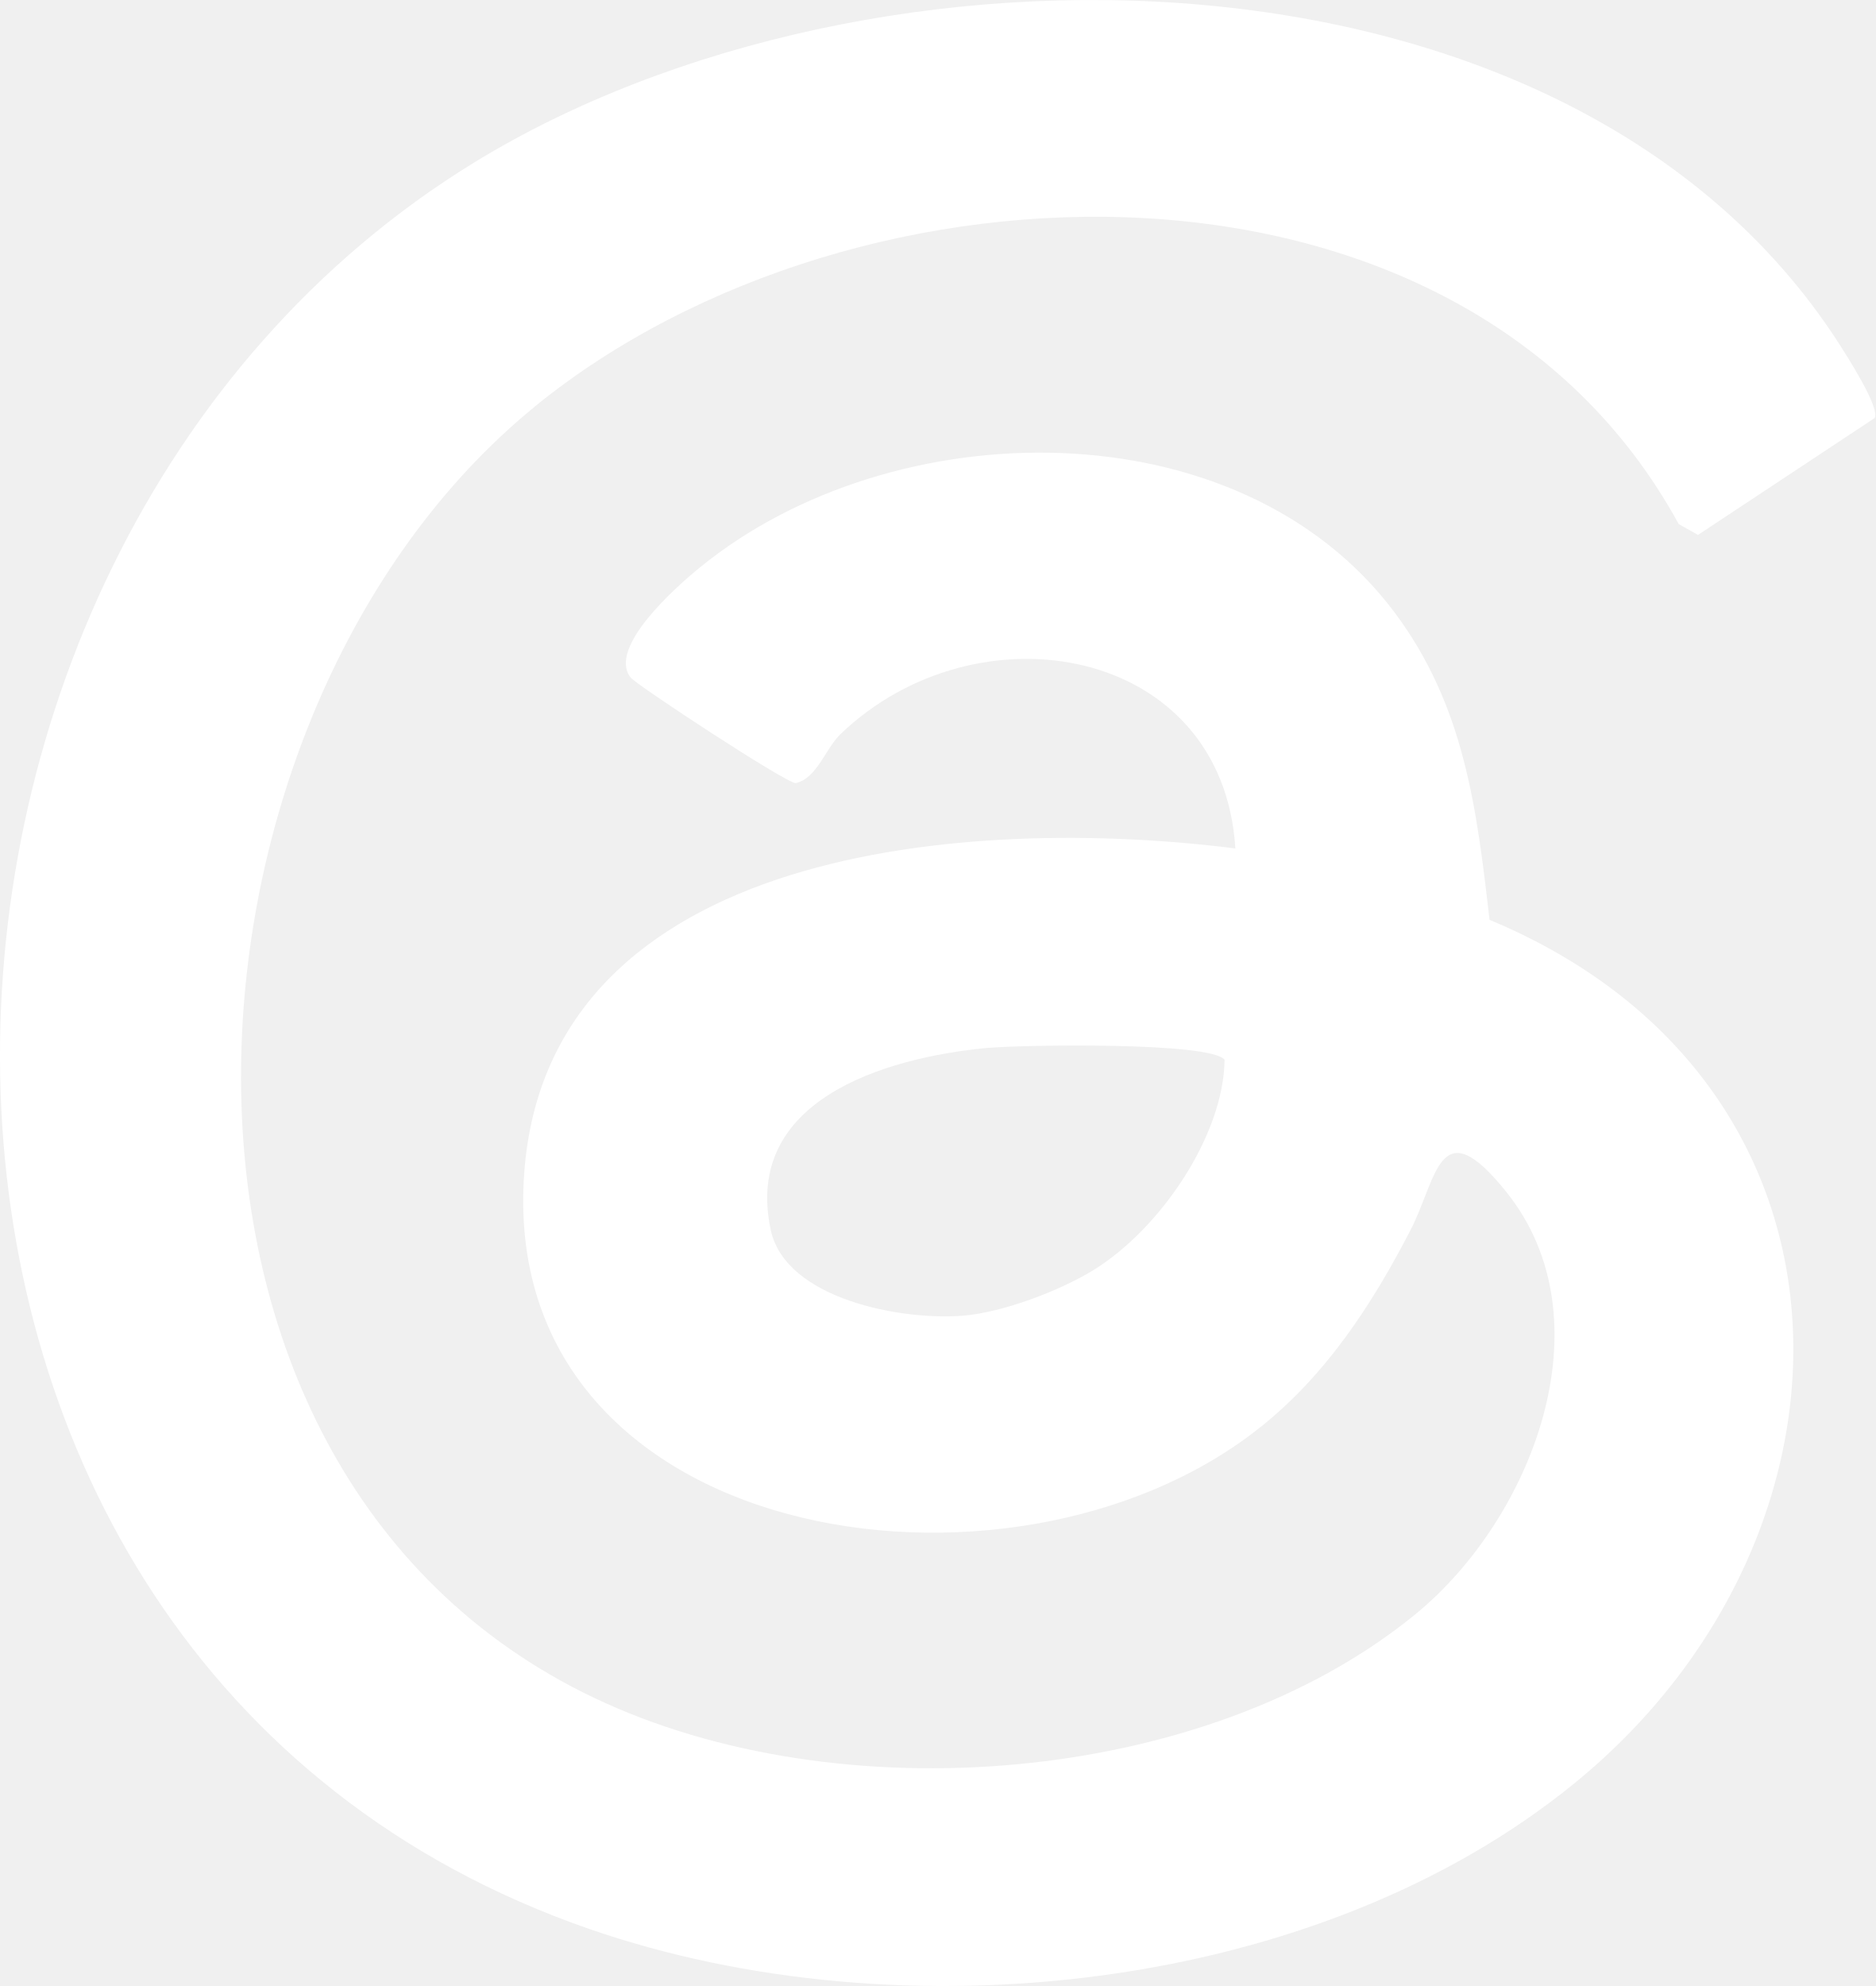
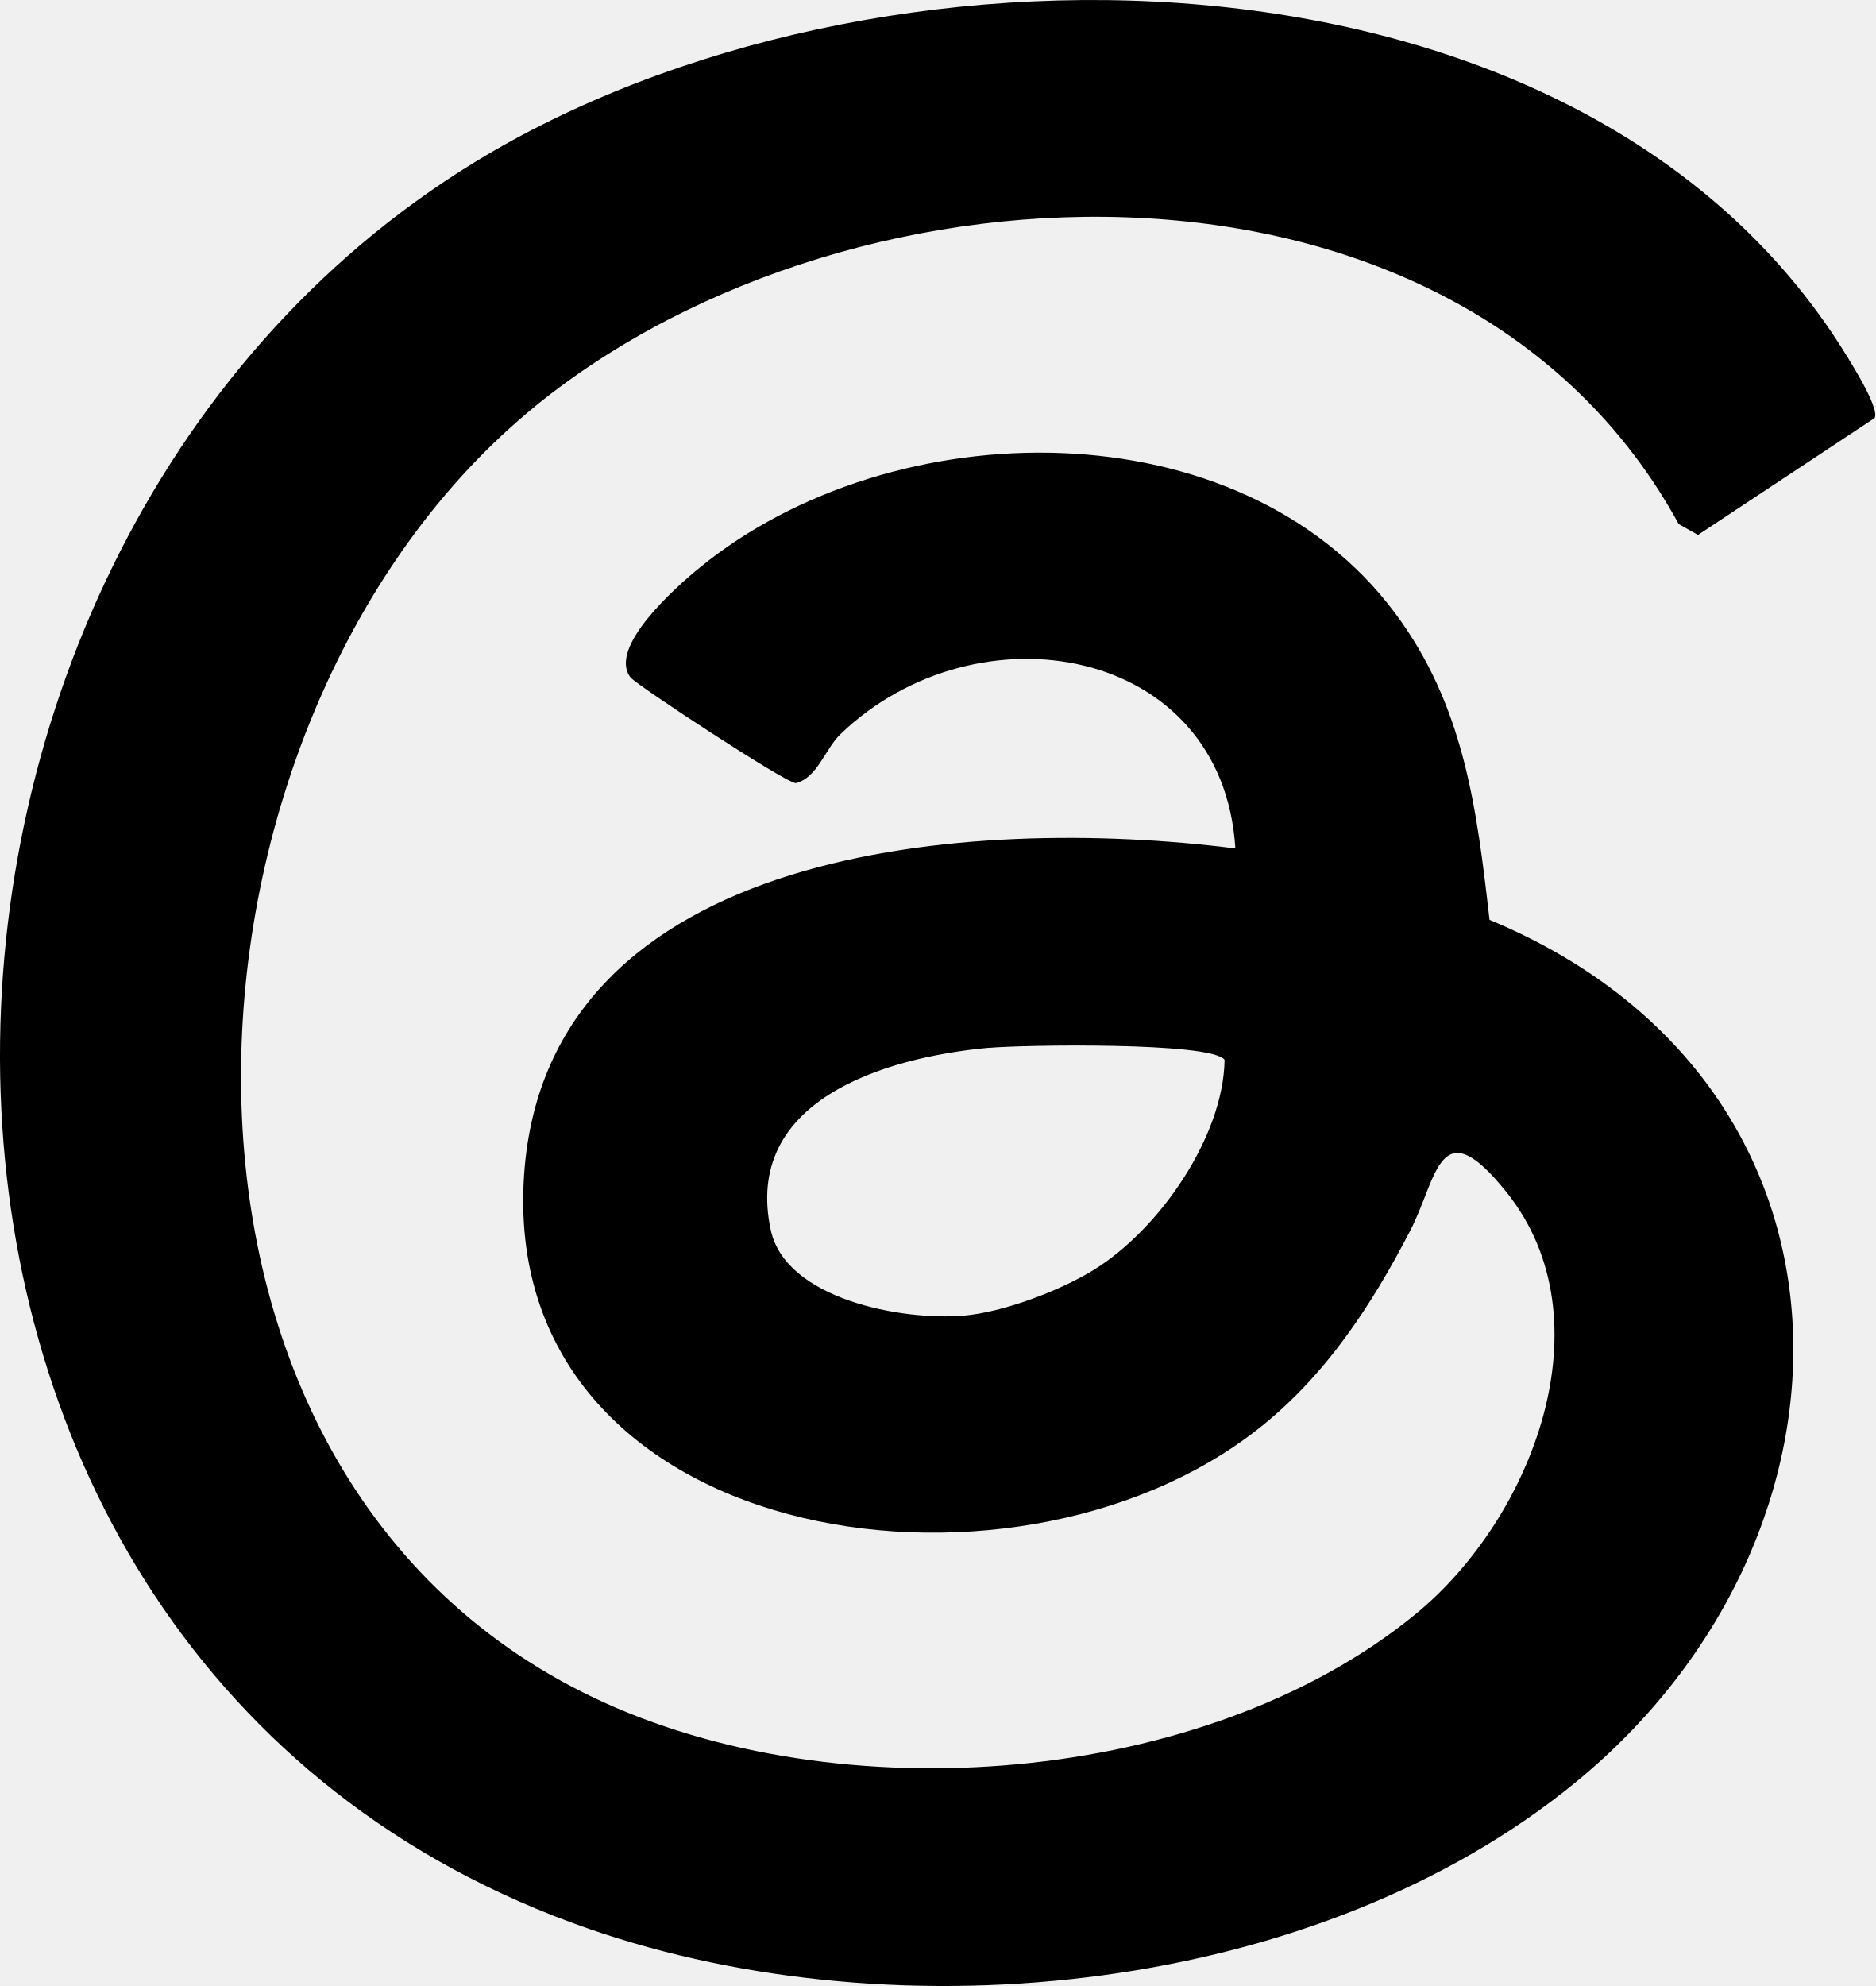
<svg xmlns="http://www.w3.org/2000/svg" width="17" height="18" viewBox="0 0 17 18" fill="none">
-   <path d="M4.851 3.683C1.436 6.463 0.979 13.289 5.385 15.388C7.6 16.444 10.922 16.189 12.827 14.634C13.894 13.764 14.587 11.965 13.656 10.804C13.044 10.04 13.03 10.681 12.784 11.154C12.438 11.822 12.02 12.468 11.408 12.949C9.151 14.729 4.51 14.004 4.752 10.634C4.966 7.66 8.812 7.387 11.199 7.69C11.084 5.848 8.859 5.461 7.618 6.655C7.48 6.788 7.409 7.051 7.214 7.098C7.124 7.098 5.771 6.209 5.717 6.141C5.505 5.871 6.126 5.321 6.345 5.143C8.095 3.715 11.235 3.67 12.643 5.552C13.276 6.398 13.387 7.33 13.503 8.337C17.042 9.809 17.025 13.91 14.282 16.155C11.952 18.062 8.177 18.466 5.339 17.482C-1.678 15.046 -1.52 5.039 4.3 1.472C7.896 -0.732 14.222 -0.672 16.665 3.105C16.743 3.227 17.046 3.697 16.994 3.789L15.393 4.848L15.218 4.75C13.257 1.159 7.773 1.305 4.85 3.683H4.851ZM8.967 9.496C7.988 9.586 6.737 9.986 6.987 11.148C7.121 11.774 8.172 11.972 8.738 11.924C9.095 11.893 9.603 11.7 9.905 11.516C10.514 11.145 11.093 10.294 11.101 9.605C10.973 9.441 9.266 9.47 8.967 9.497V9.496Z" fill="white" />
+   <path d="M4.851 3.683C1.436 6.463 0.979 13.289 5.385 15.388C7.6 16.444 10.922 16.189 12.827 14.634C13.894 13.764 14.587 11.965 13.656 10.804C13.044 10.04 13.03 10.681 12.784 11.154C12.438 11.822 12.02 12.468 11.408 12.949C9.151 14.729 4.51 14.004 4.752 10.634C4.966 7.66 8.812 7.387 11.199 7.69C11.084 5.848 8.859 5.461 7.618 6.655C7.48 6.788 7.409 7.051 7.214 7.098C7.124 7.098 5.771 6.209 5.717 6.141C5.505 5.871 6.126 5.321 6.345 5.143C8.095 3.715 11.235 3.67 12.643 5.552C13.276 6.398 13.387 7.33 13.503 8.337C17.042 9.809 17.025 13.91 14.282 16.155C11.952 18.062 8.177 18.466 5.339 17.482C-1.678 15.046 -1.52 5.039 4.3 1.472C7.896 -0.732 14.222 -0.672 16.665 3.105C16.743 3.227 17.046 3.697 16.994 3.789L15.393 4.848L15.218 4.75C13.257 1.159 7.773 1.305 4.85 3.683H4.851ZM8.967 9.496C7.988 9.586 6.737 9.986 6.987 11.148C7.121 11.774 8.172 11.972 8.738 11.924C9.095 11.893 9.603 11.7 9.905 11.516C10.514 11.145 11.093 10.294 11.101 9.605C10.973 9.441 9.266 9.47 8.967 9.497V9.496Z" fill="currentColor" />
</svg>
